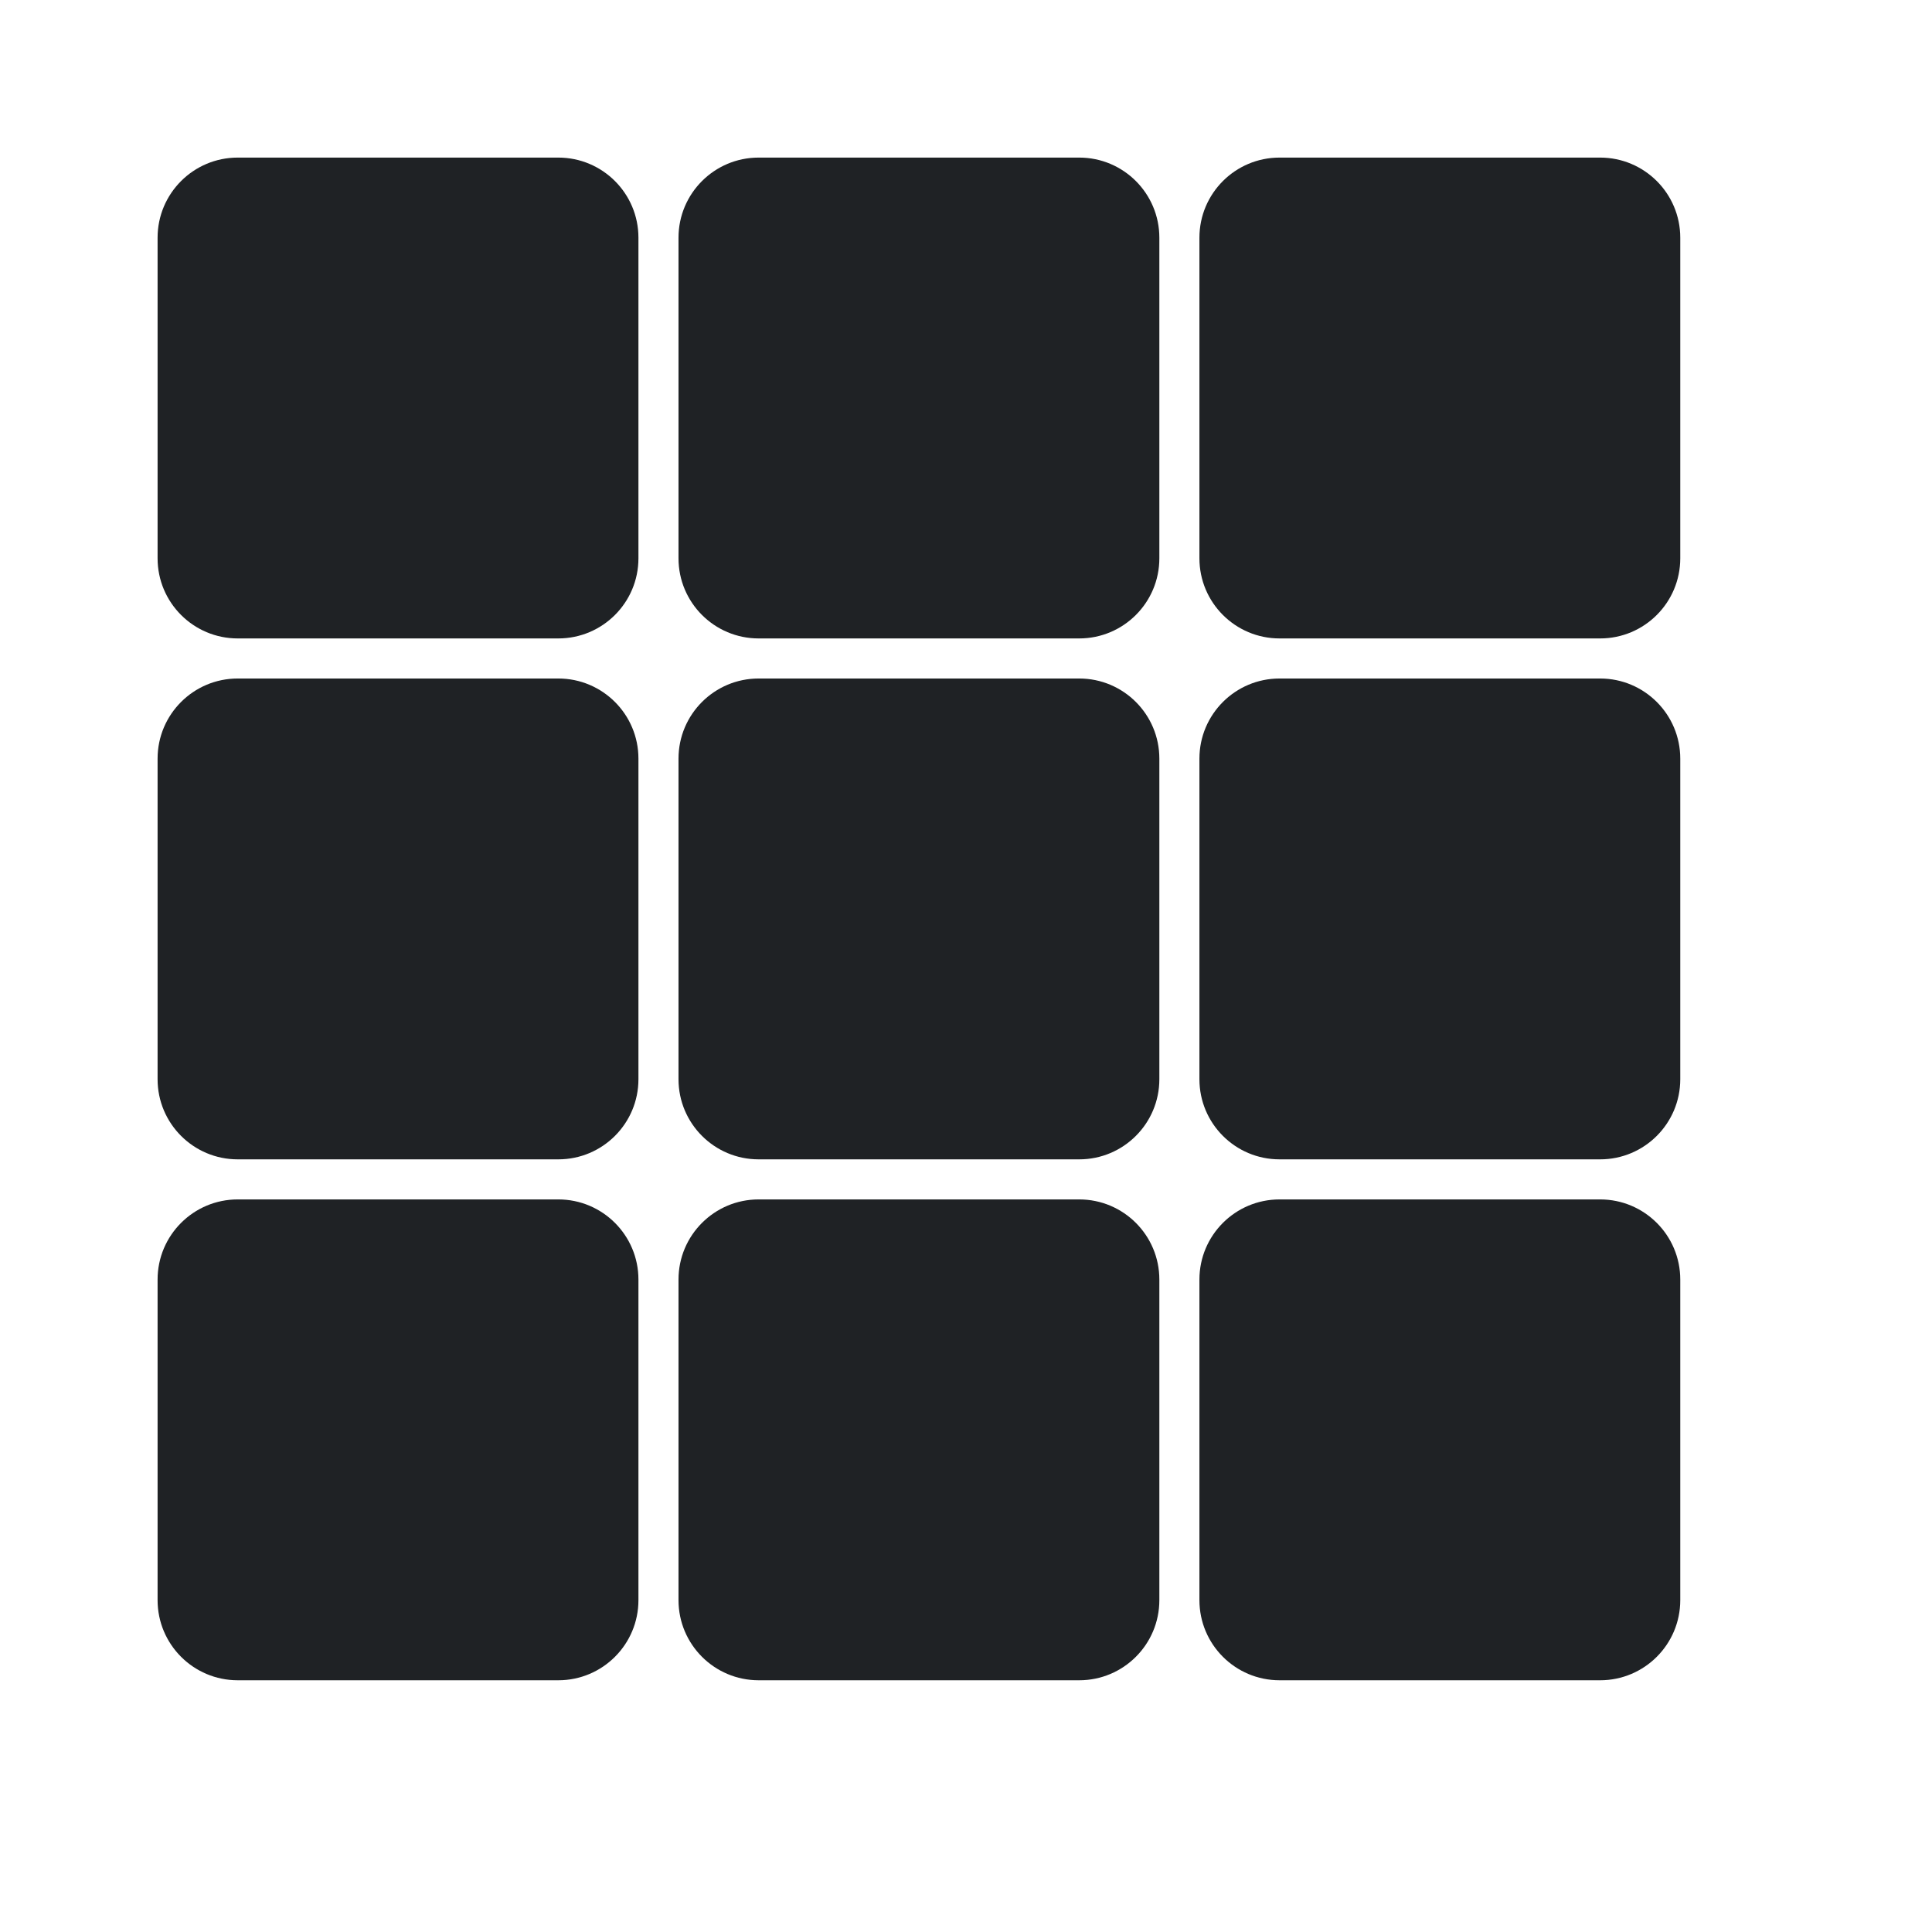
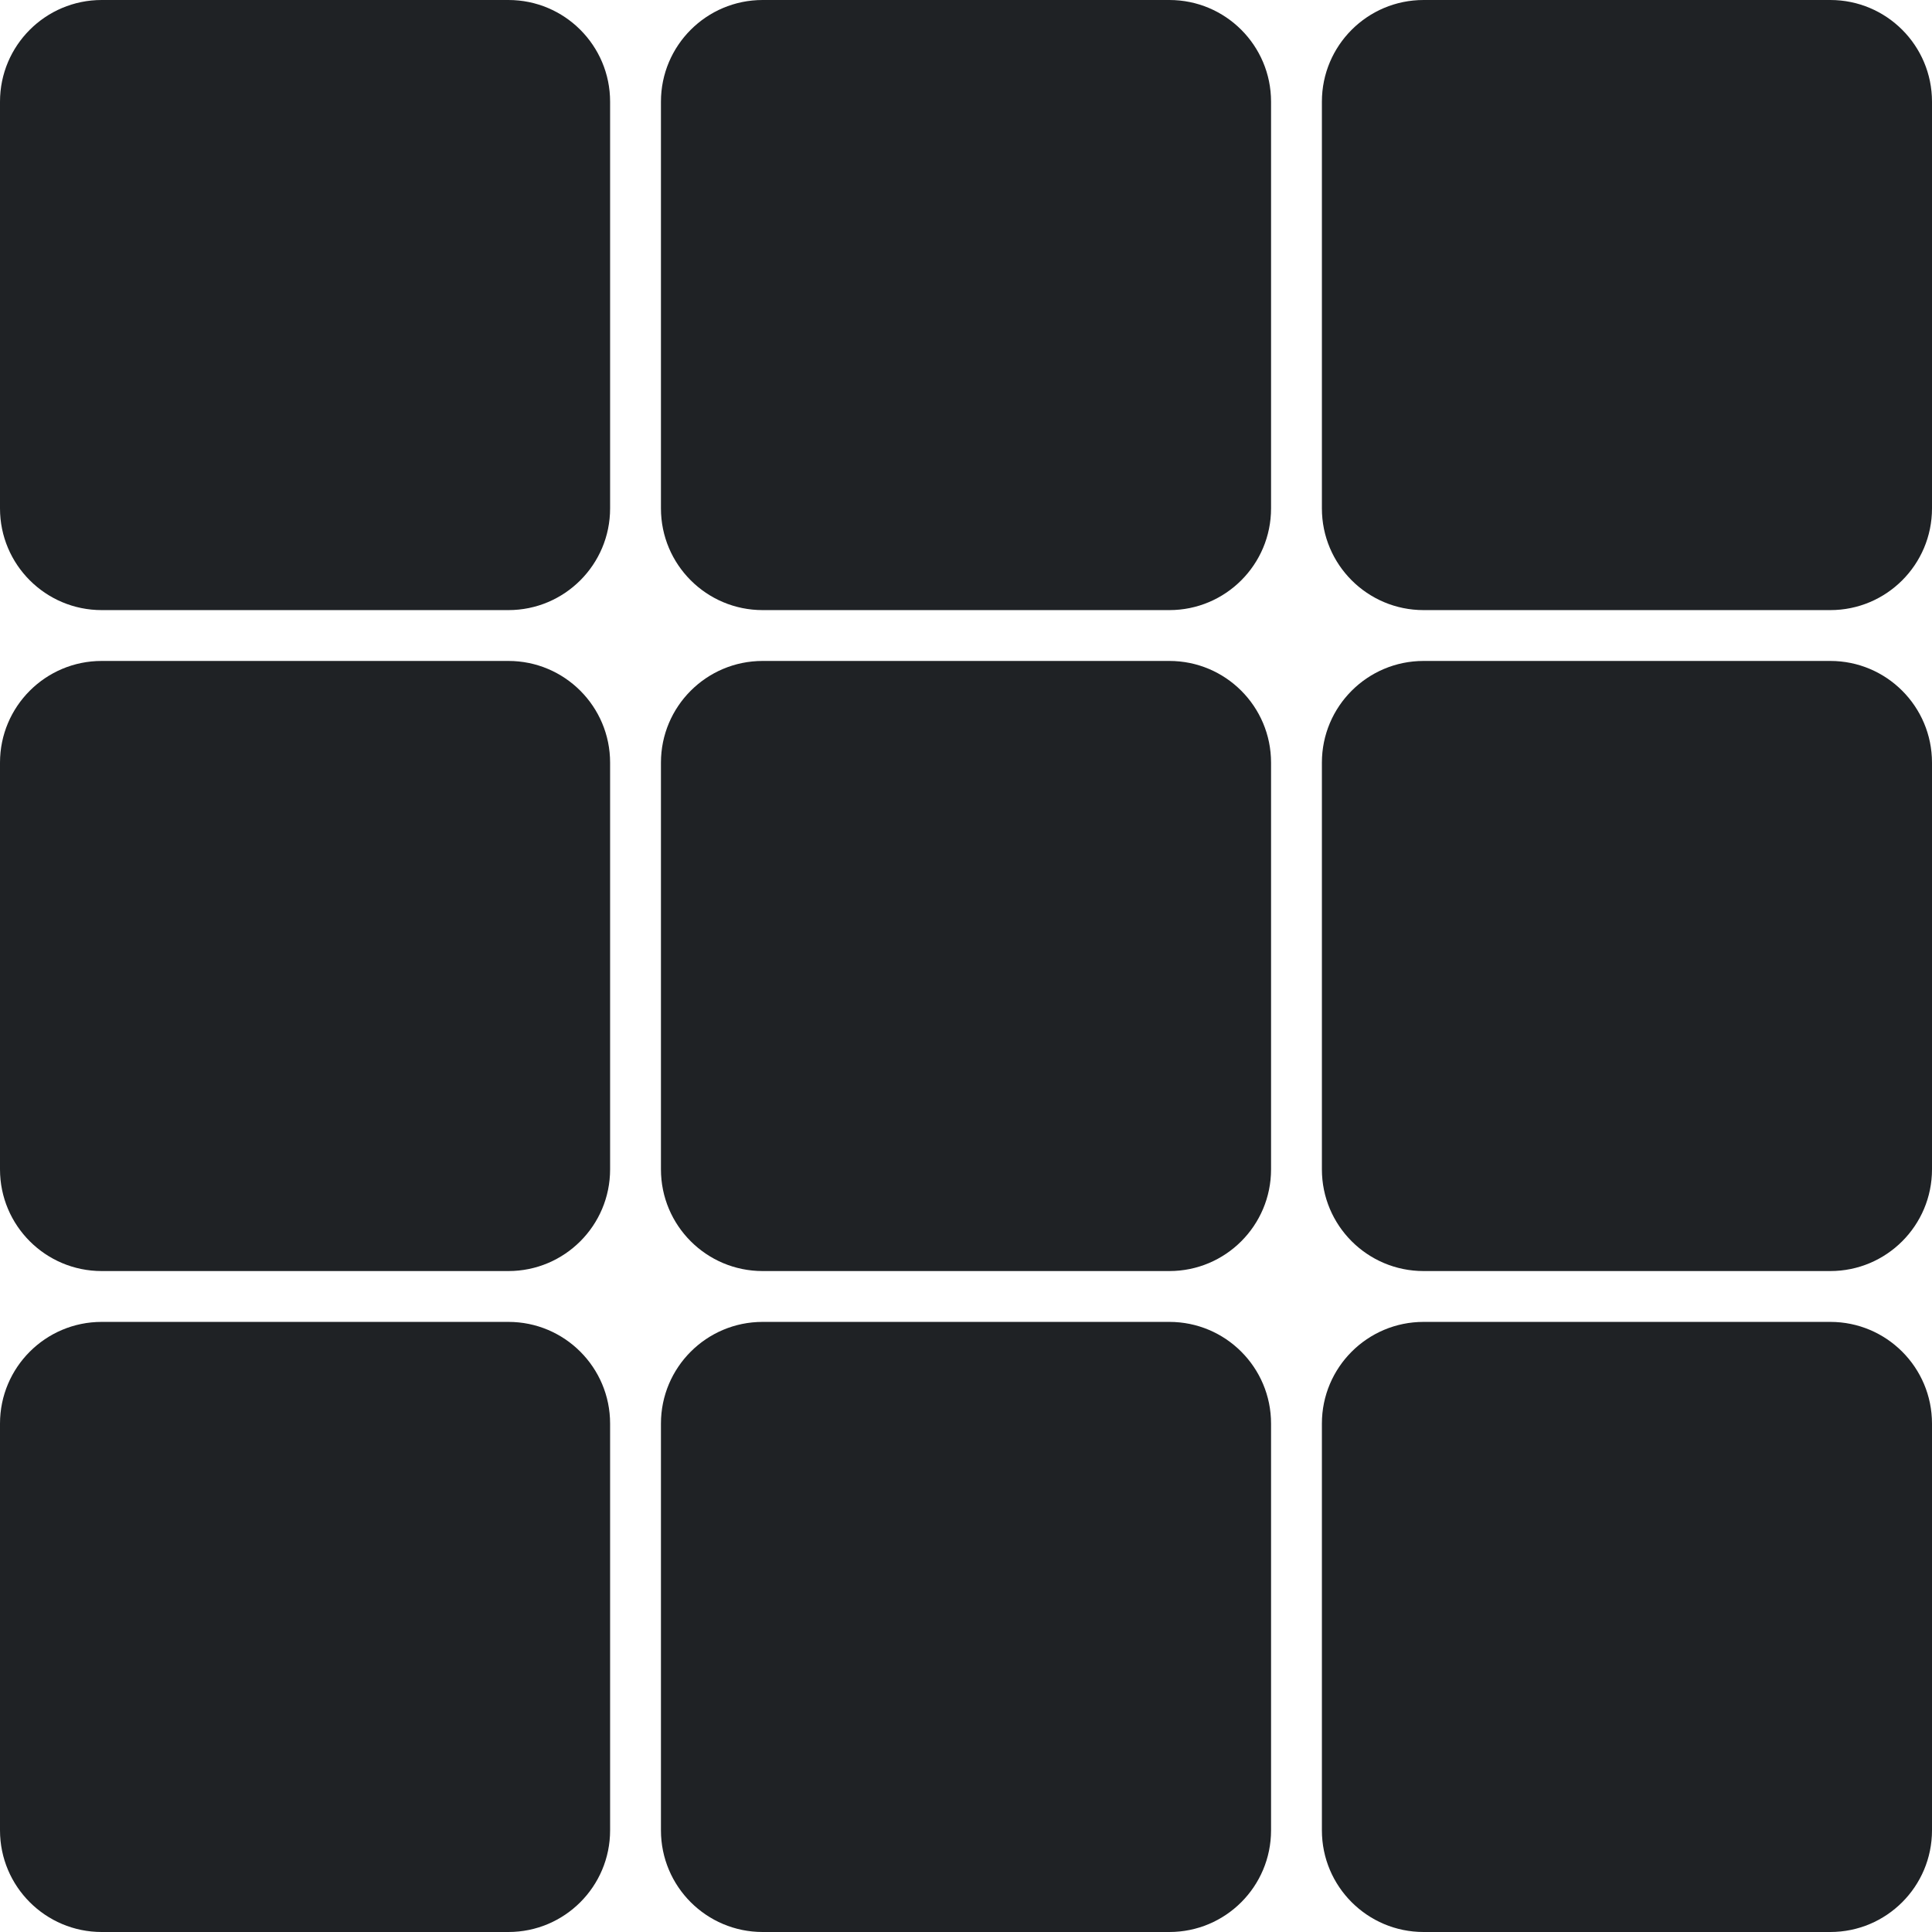
<svg xmlns="http://www.w3.org/2000/svg" id="dark" viewBox="0 0 190 190" version="1.1" width="100%" height="100%">
  <defs id="defs3">
    <style id="style5">.cls-1{fill:#1f2225;}</style>
  </defs>
-   <g id="g3006" transform="matrix(0.7881356,0,0,0.7881356,15.49788,15.49788)">
+   <g id="g3006">
    <rect id="rect9" ry="10" rx="10" height="60" width="60" class="cls-1" x="0" y="0" style="fill:#1f2225" />
    <rect id="rect11" ry="10" rx="10" height="60" width="60" x="65" class="cls-1" y="0" style="fill:#1f2225" />
    <rect id="rect13" ry="10" rx="10" height="60" width="60" x="130" class="cls-1" y="0" style="fill:#1f2225" />
    <rect id="rect15" ry="10" rx="10" height="60" width="60" y="65" class="cls-1" x="0" style="fill:#1f2225" />
    <rect id="rect17" ry="10" rx="10" height="60" width="60" y="65" x="65" class="cls-1" style="fill:#1f2225" />
    <rect id="rect19" ry="10" rx="10" height="60" width="60" y="65" x="130" class="cls-1" style="fill:#1f2225" />
    <rect id="rect21" ry="10" rx="10" height="60" width="60" y="130" class="cls-1" x="0" style="fill:#1f2225" />
    <rect id="rect23" ry="10" rx="10" height="60" width="60" y="130" x="65" class="cls-1" style="fill:#1f2225" />
    <rect id="rect25" ry="10" rx="10" height="60" width="60" y="130" x="130" class="cls-1" style="fill:#1f2225" />
  </g>
</svg>
